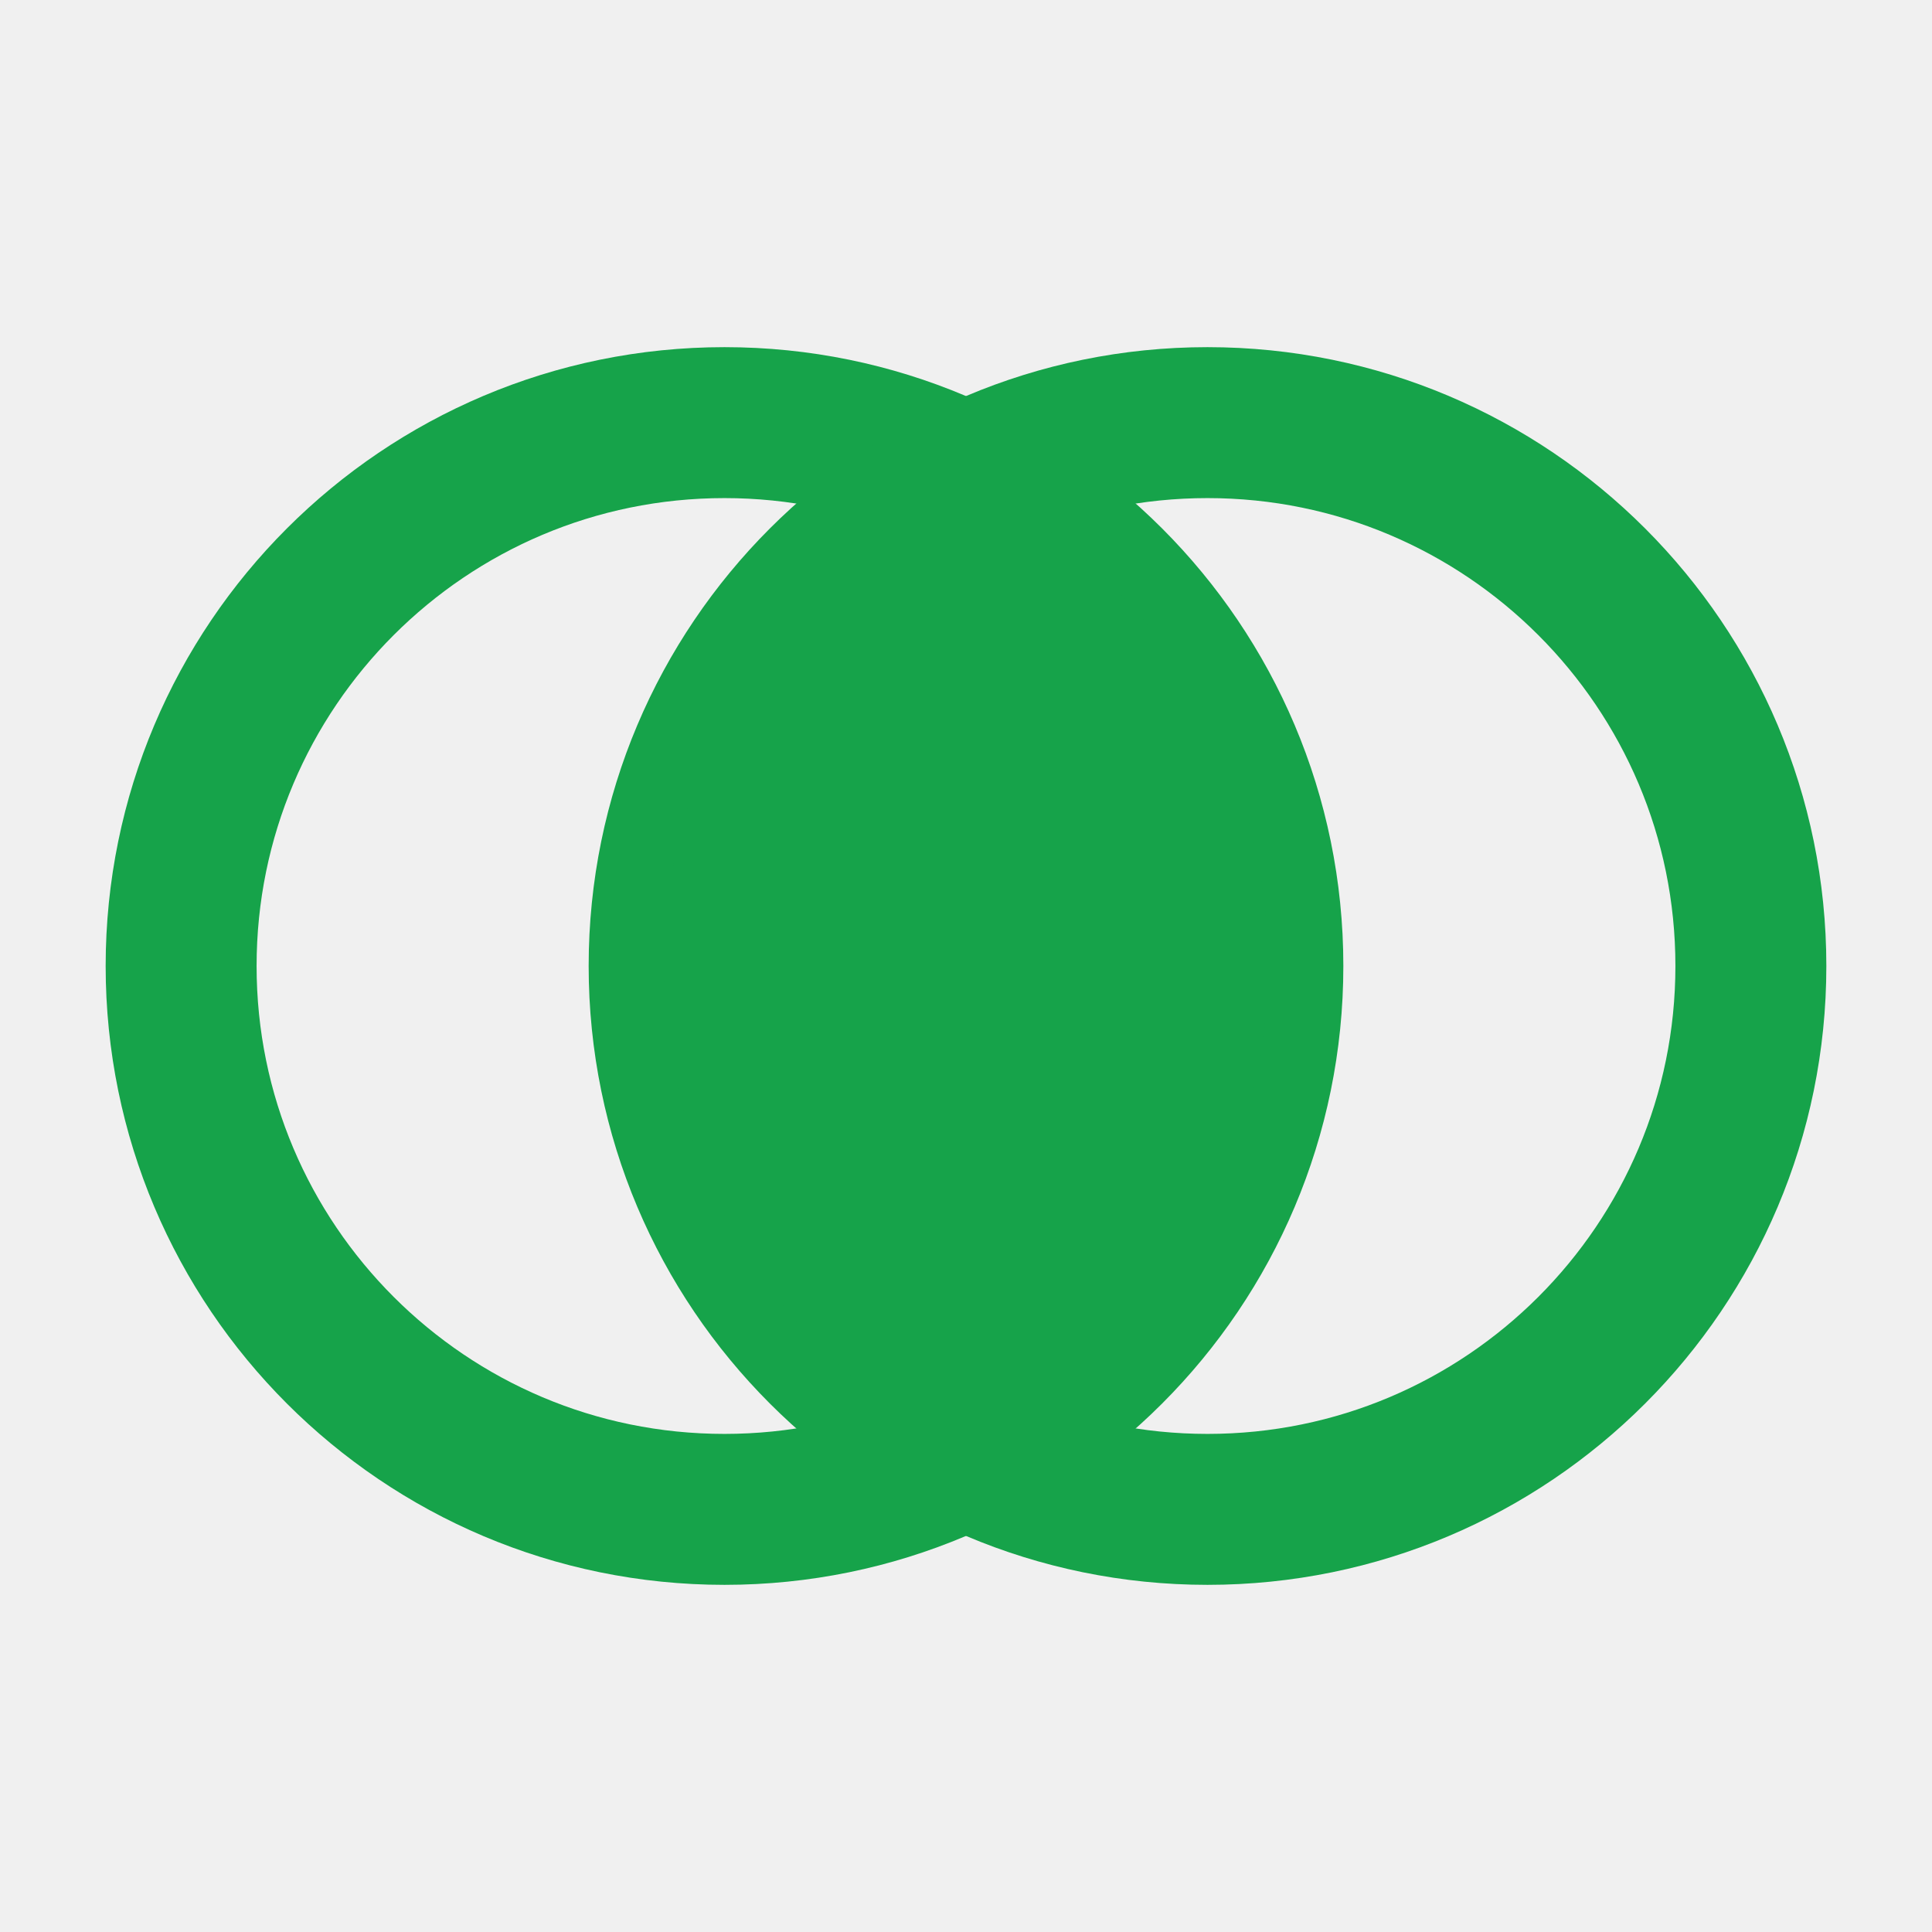
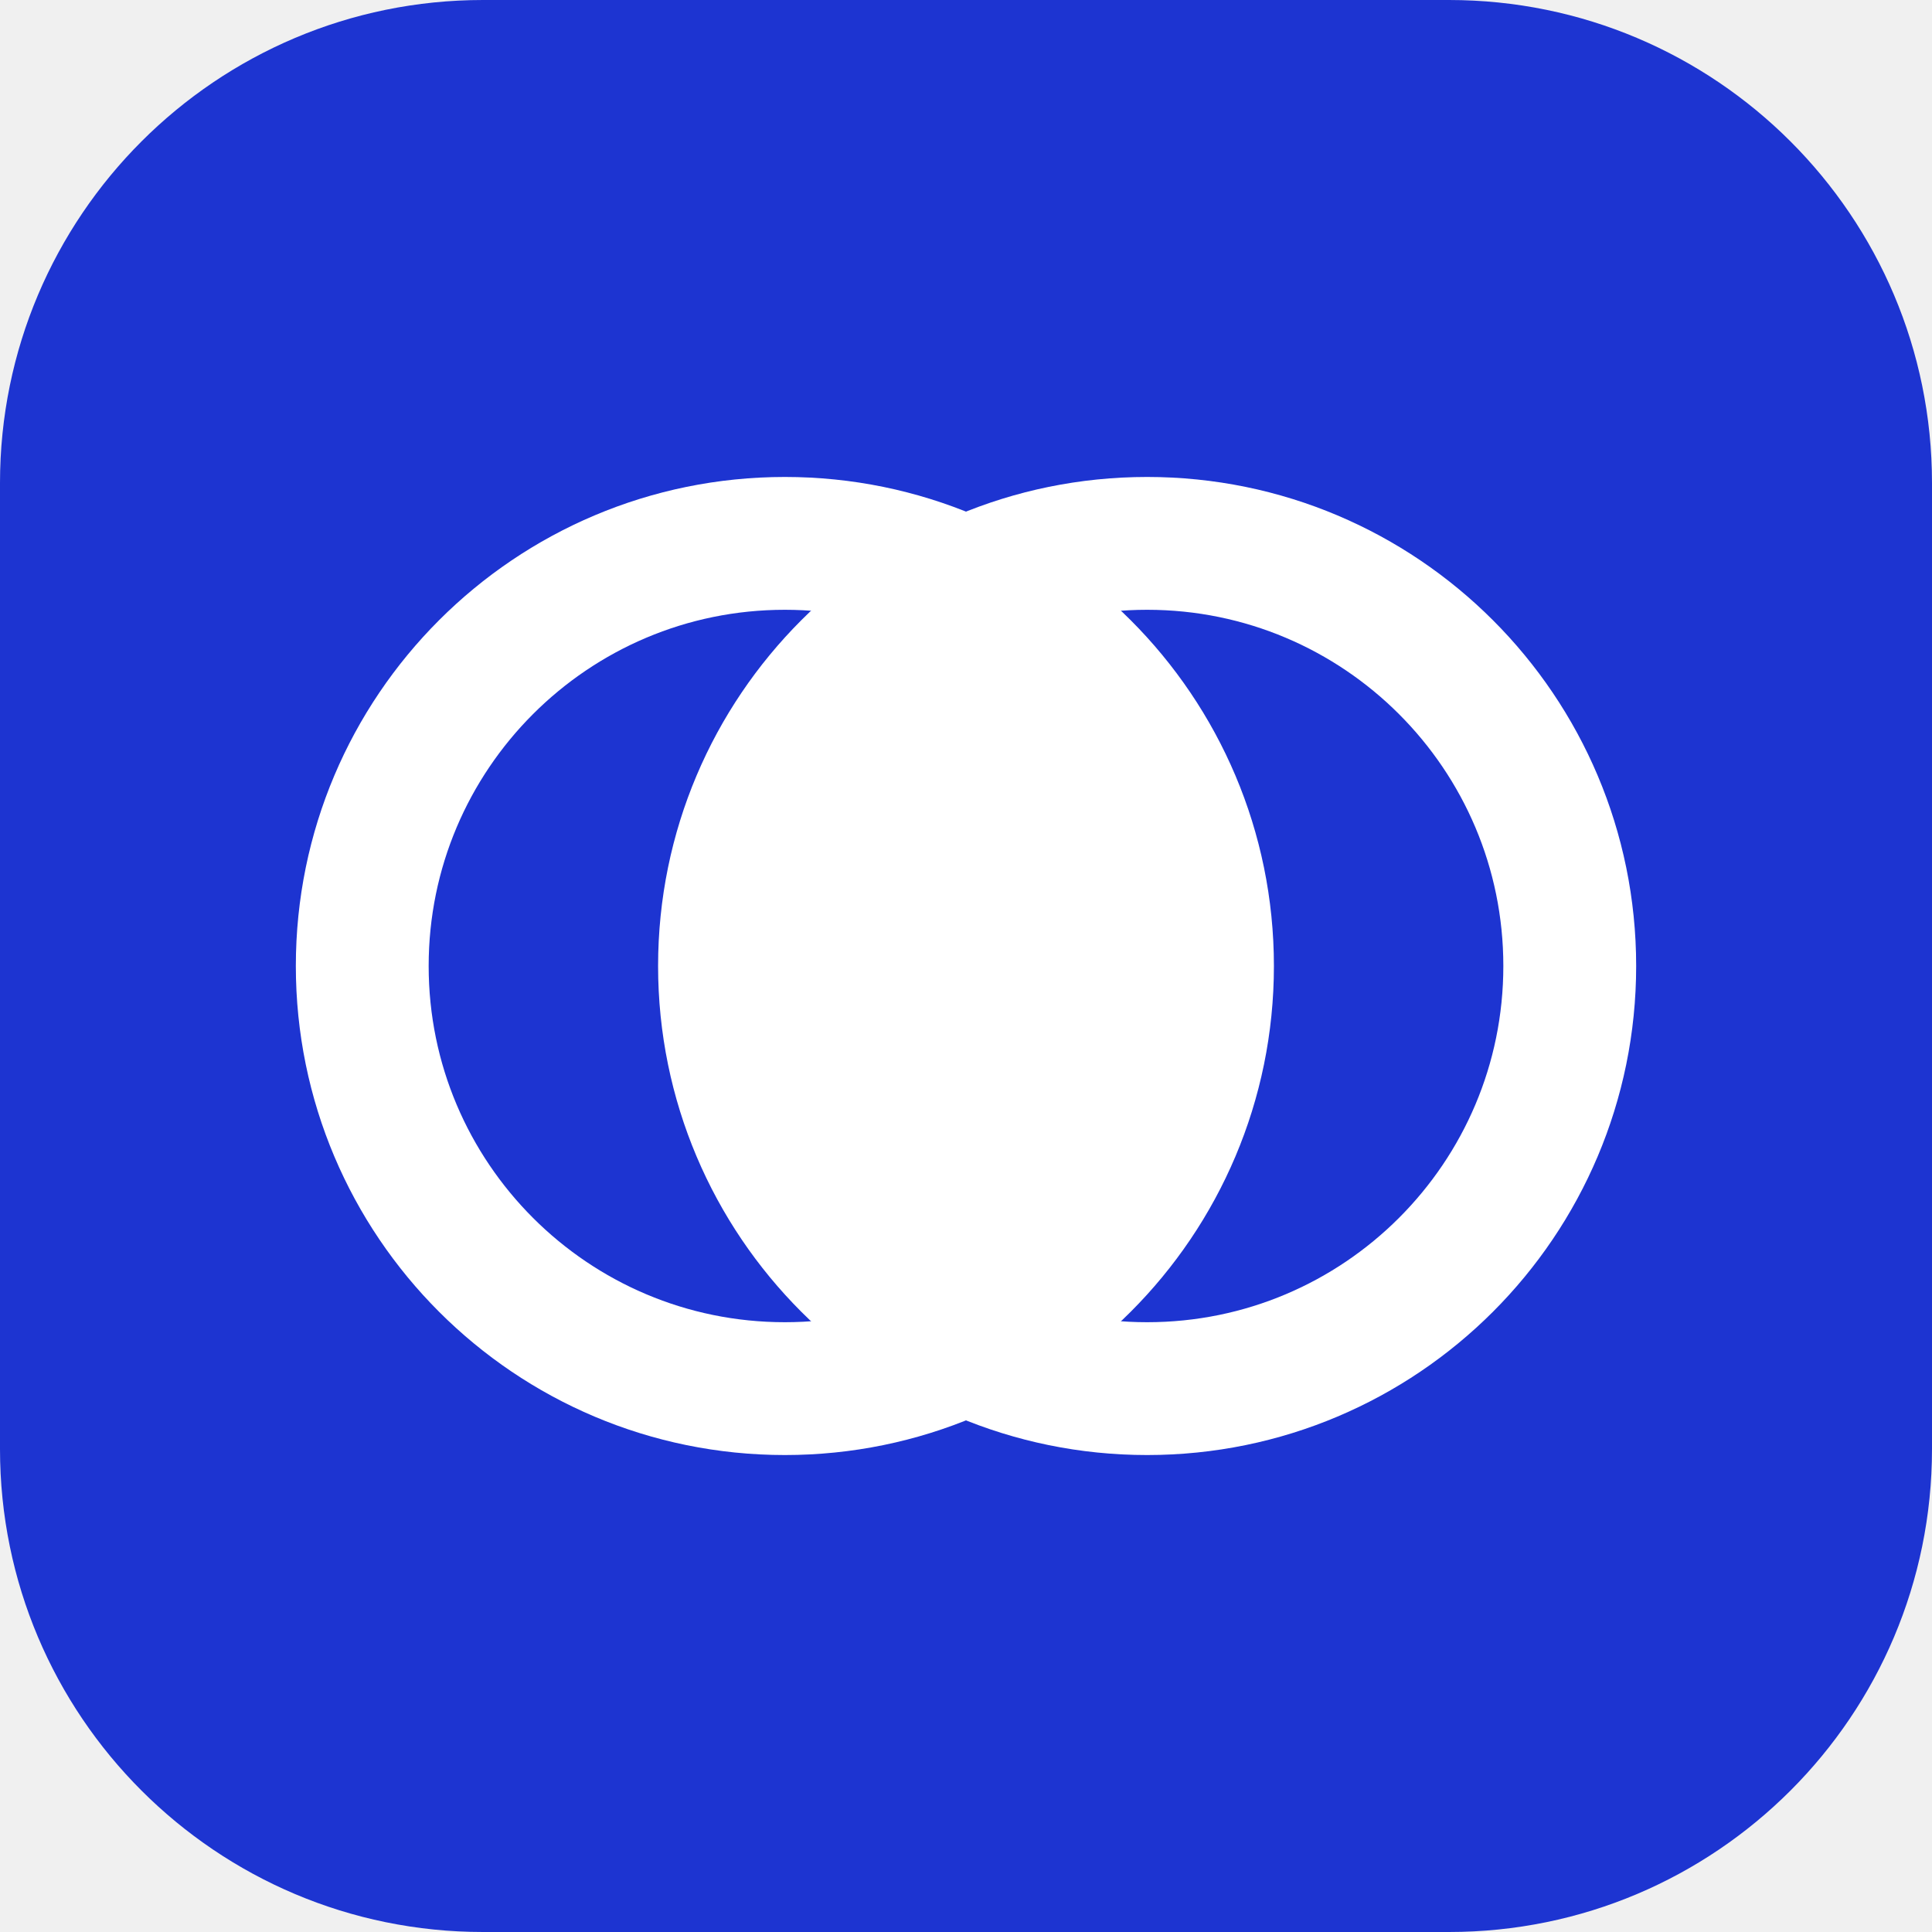
<svg xmlns="http://www.w3.org/2000/svg" viewBox="0 0 32 32" role="img" aria-label="Futbol Challenge">
  <defs>
    <clipPath id="sol">
-       <circle cx="12" cy="16" r="9" />
+       <circle cx="13" cy="16" r="7" />
    </clipPath>
  </defs>
-   <circle cx="12" cy="16" r="9" fill="none" stroke="#16a34a" stroke-width="2.5" />
-   <circle cx="20" cy="16" r="9" fill="none" stroke="#16a34a" stroke-width="2.5" />
-   <circle cx="20" cy="16" r="9" fill="#16a34a" clip-path="url(#sol)" />
+   <rect width="32" height="32" rx="8" fill="#1d34d1" />
+   <circle cx="13" cy="16" r="7" fill="none" stroke="#ffffff" stroke-width="2.2" />
+   <circle cx="19" cy="16" r="7" fill="none" stroke="#ffffff" stroke-width="2.2" />
+   <circle cx="19" cy="16" r="7" fill="#ffffff" clip-path="url(#sol)" />
</svg>
